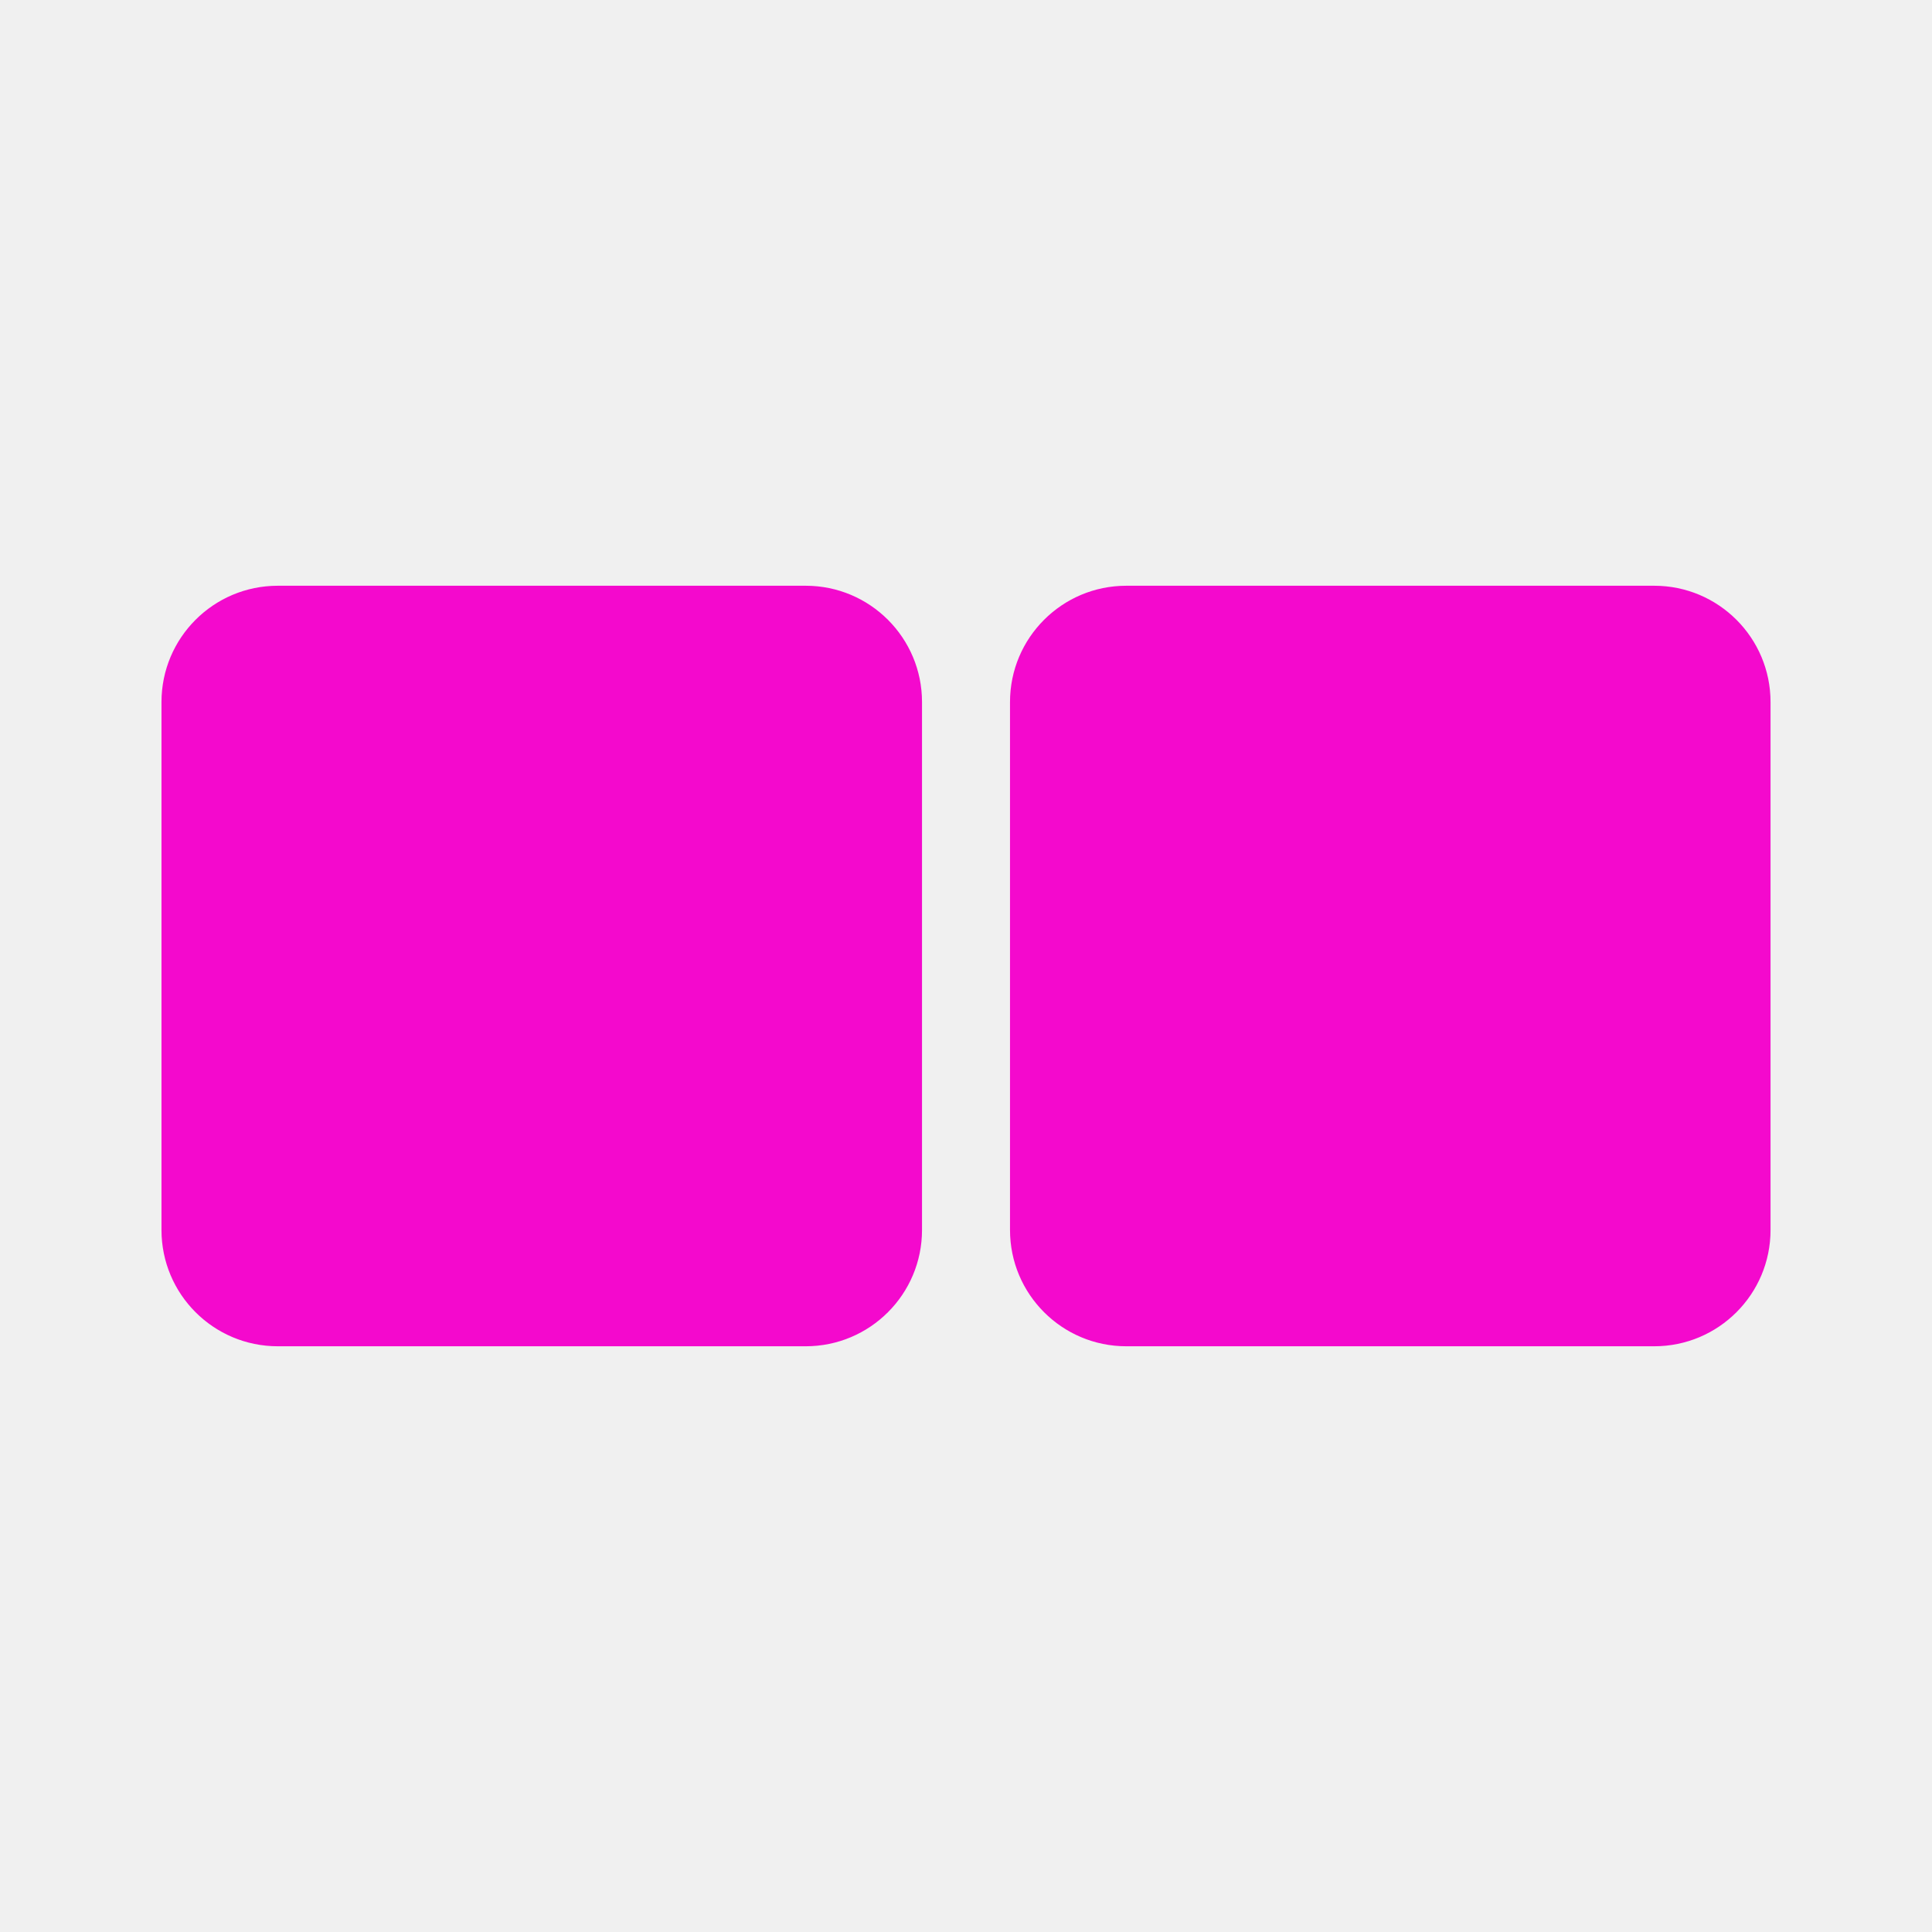
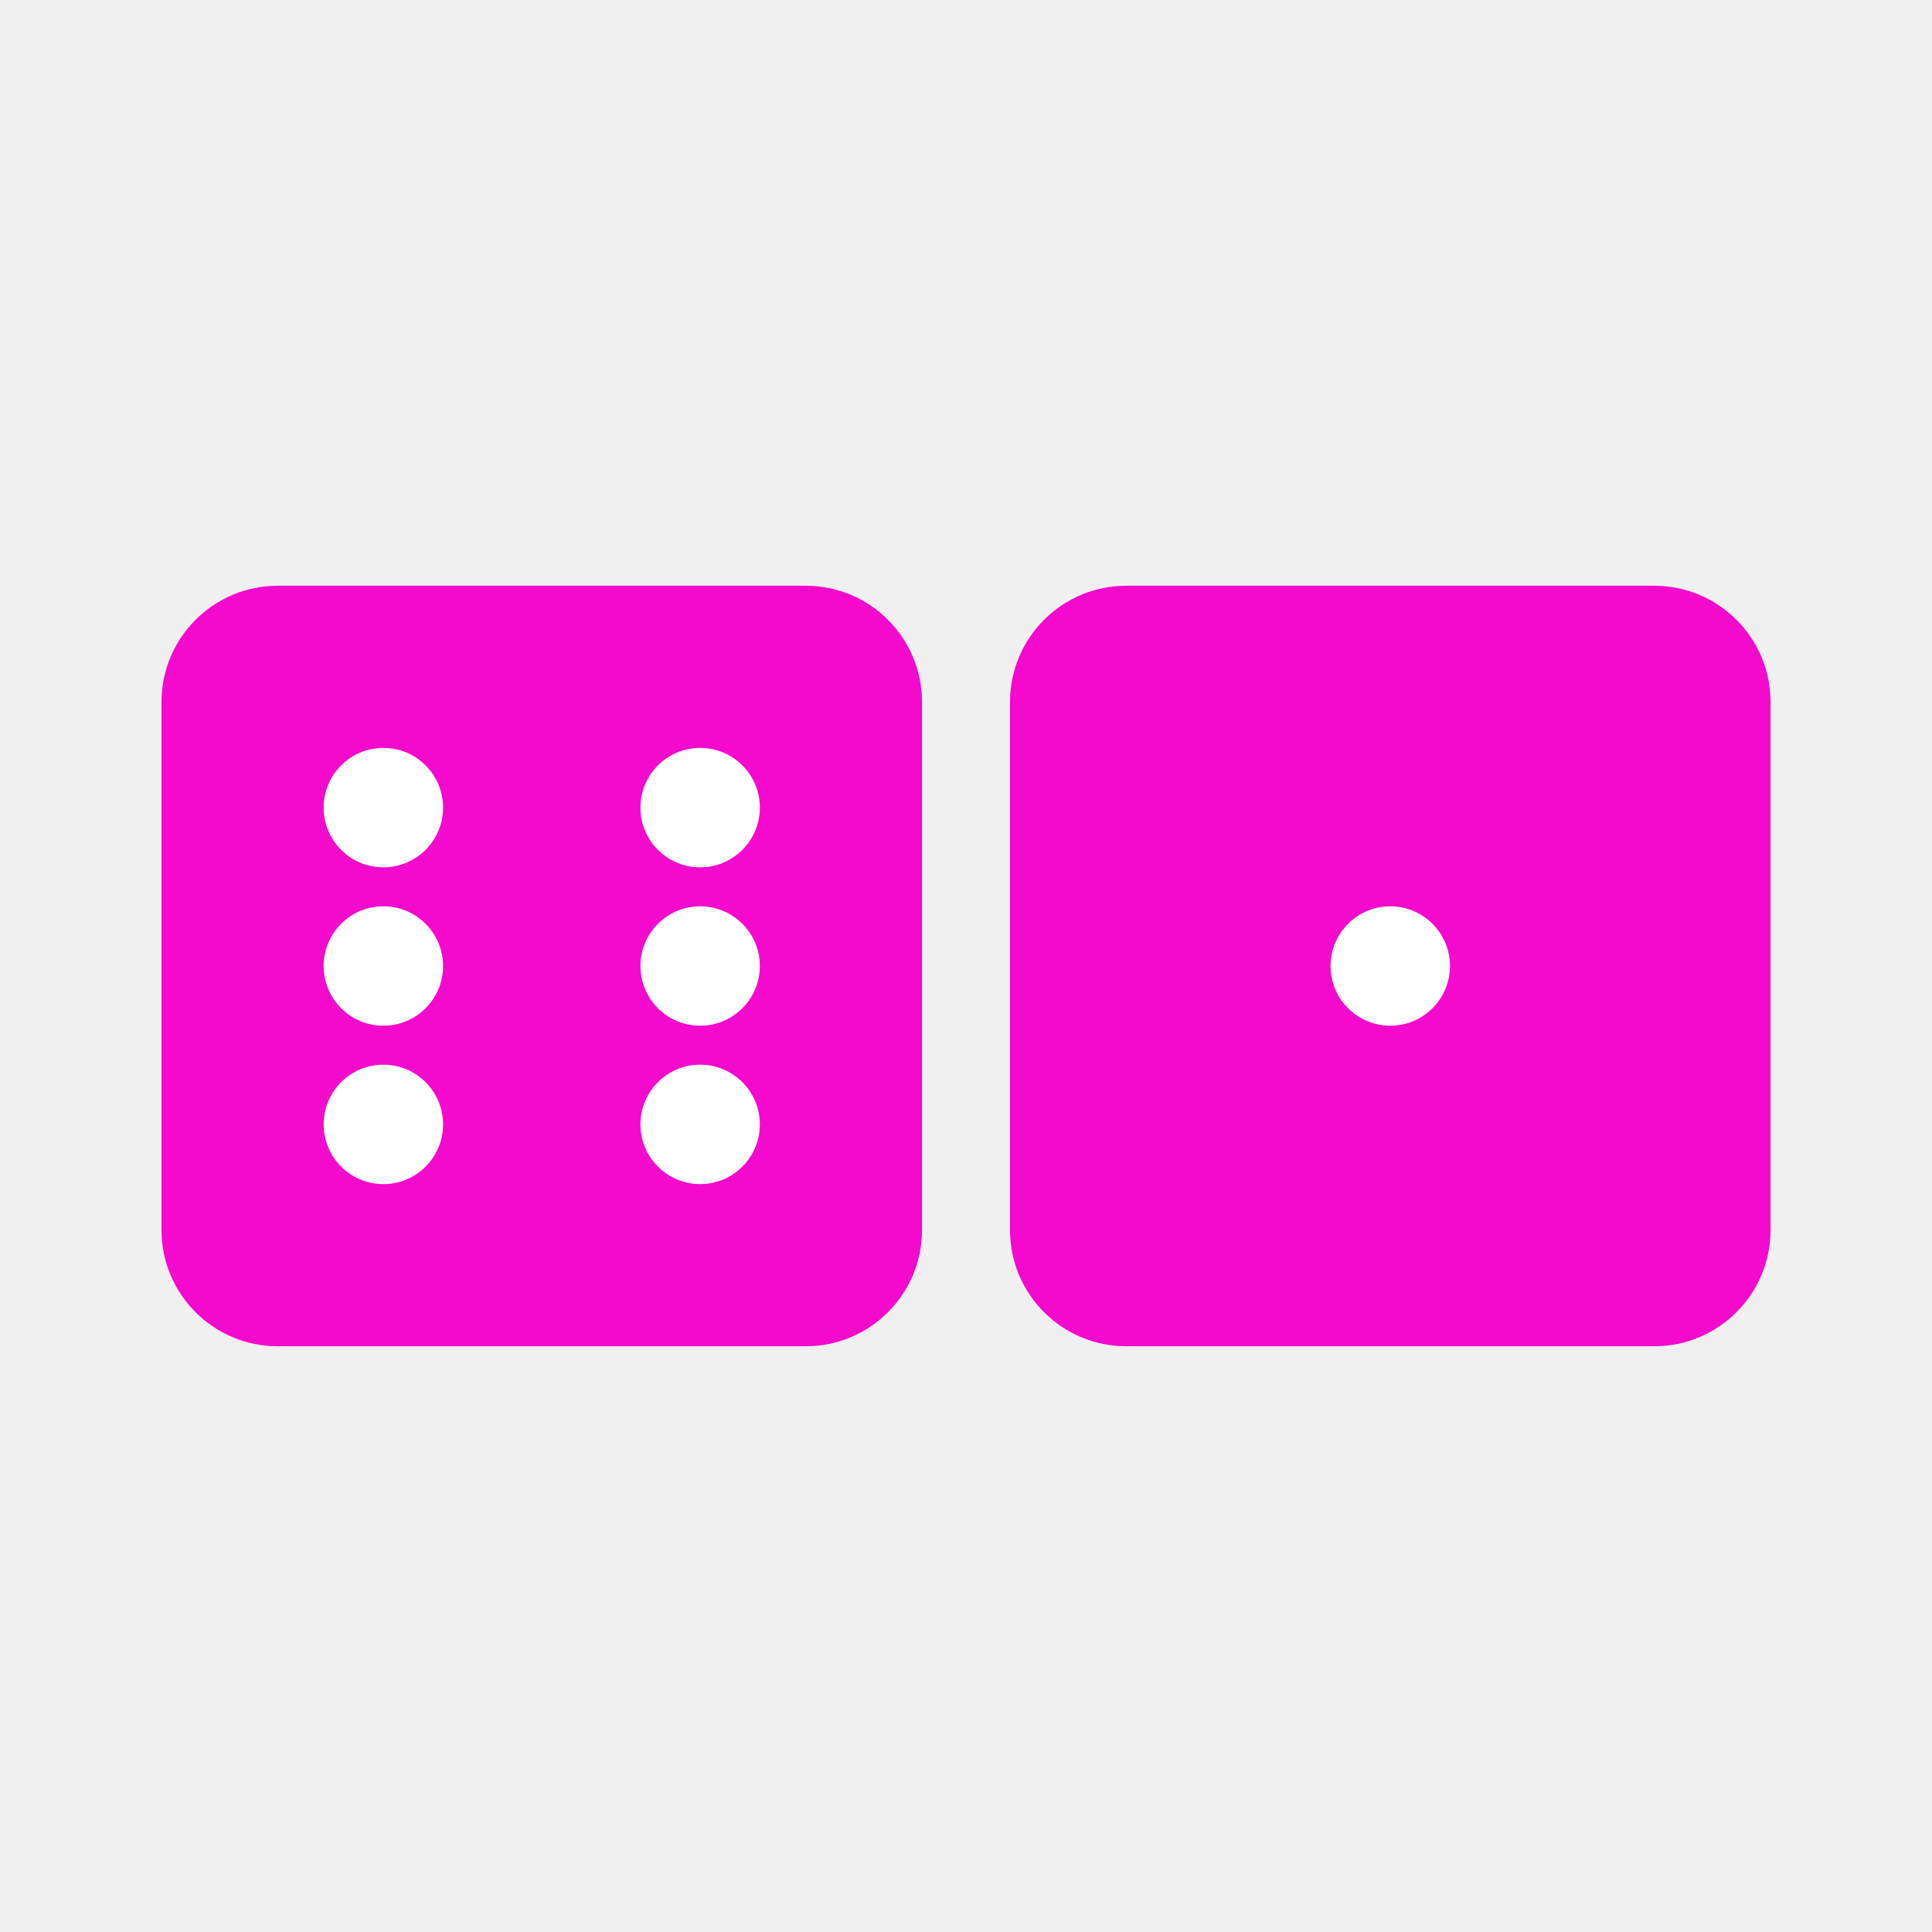
<svg xmlns="http://www.w3.org/2000/svg" viewBox="-18 -18 36 36">
  <g transform="matrix(0.060618 0 0 0.060618 -15.518 -15.518)">
    <g fill="#f409cd" stroke="#f409cd" style="vector-effect:non-scaling-stroke">
      <g transform="translate(0 130.4151) scale(1.932075)">
        <g id="ico">
          <rect width="120" height="120" x="5" y="5" rx="18" />
+           <circle cx="39.8" cy="39.8" r="10" fill="#fff" />
+           <circle cx="39.8" cy="65" r="10" fill="#fff" />
+           <circle cx="39.8" cy="90.2" r="10" fill="#fff" />
+           <circle cx="90.2" cy="39.8" r="10" fill="#fff" />
+           <circle cx="90.2" cy="65" r="10" fill="#fff" />
+           <circle cx="90.2" cy="90.2" r="10" fill="#fff" />
          <rect width="120" height="120" x="140" y="5" rx="18" />
+           <circle cx="200" cy="65" r="10" fill="#fff" />
        </g>
      </g>
    </g>
  </g>
</svg>
